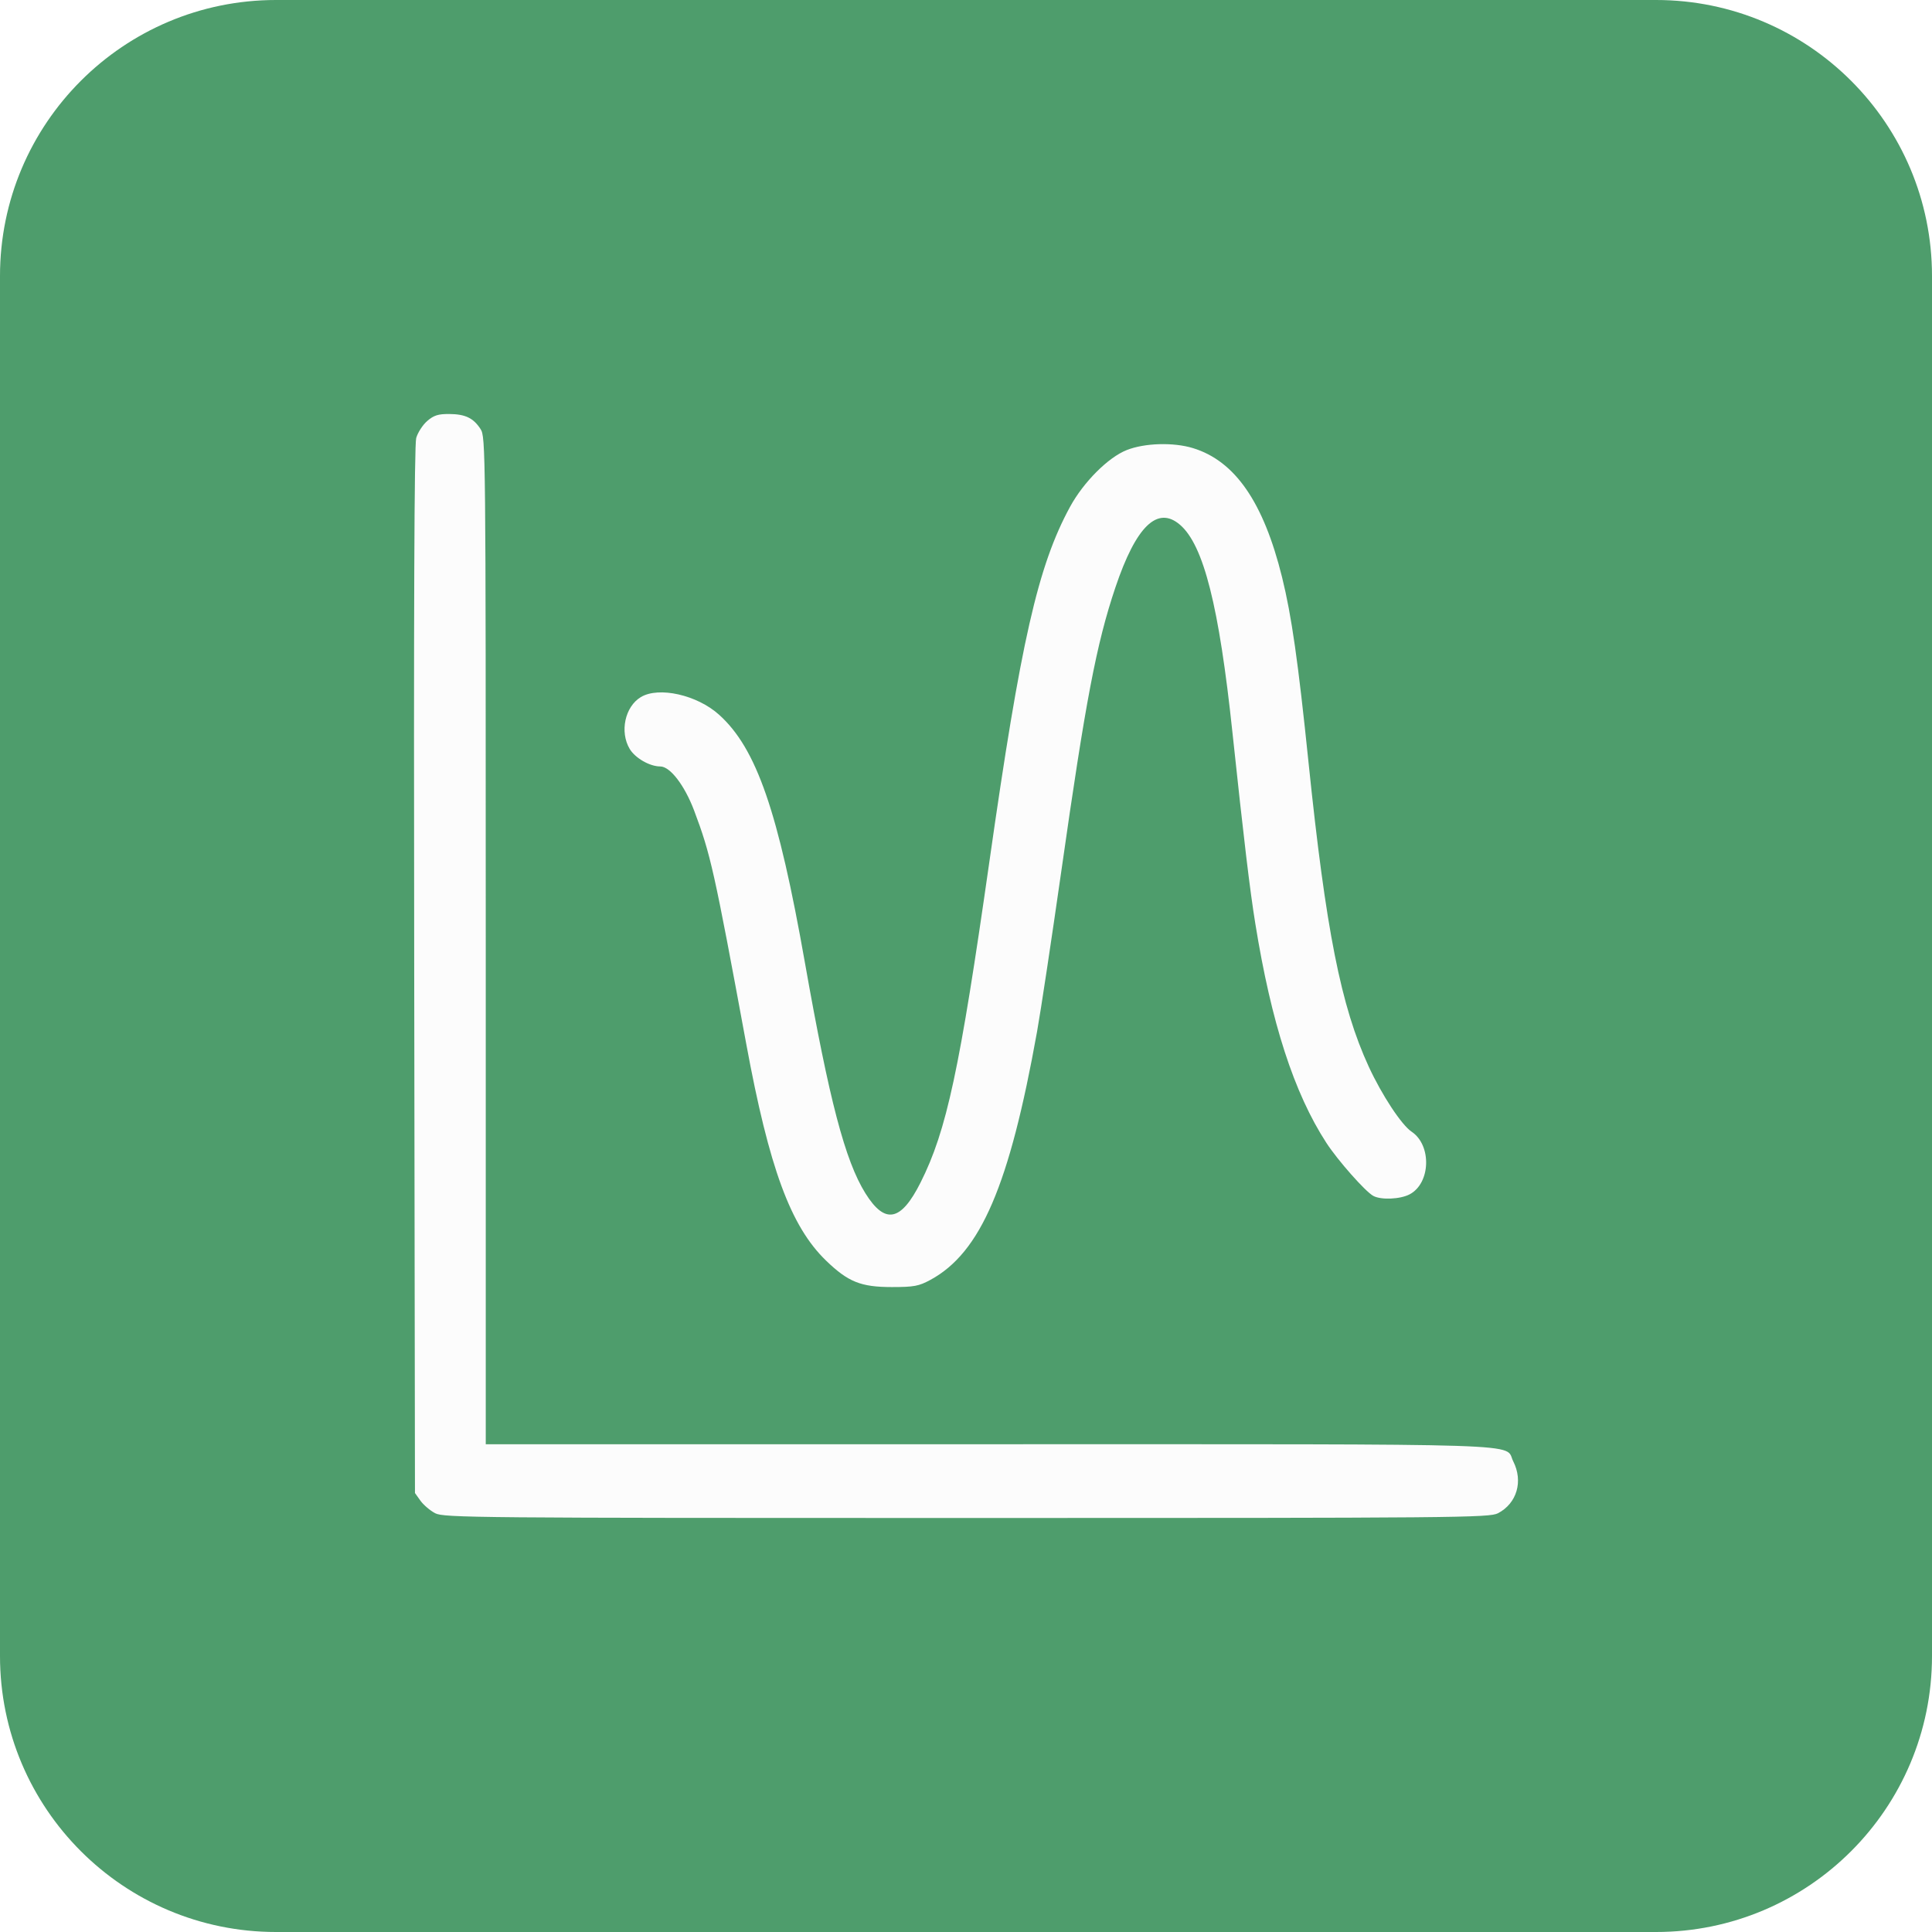
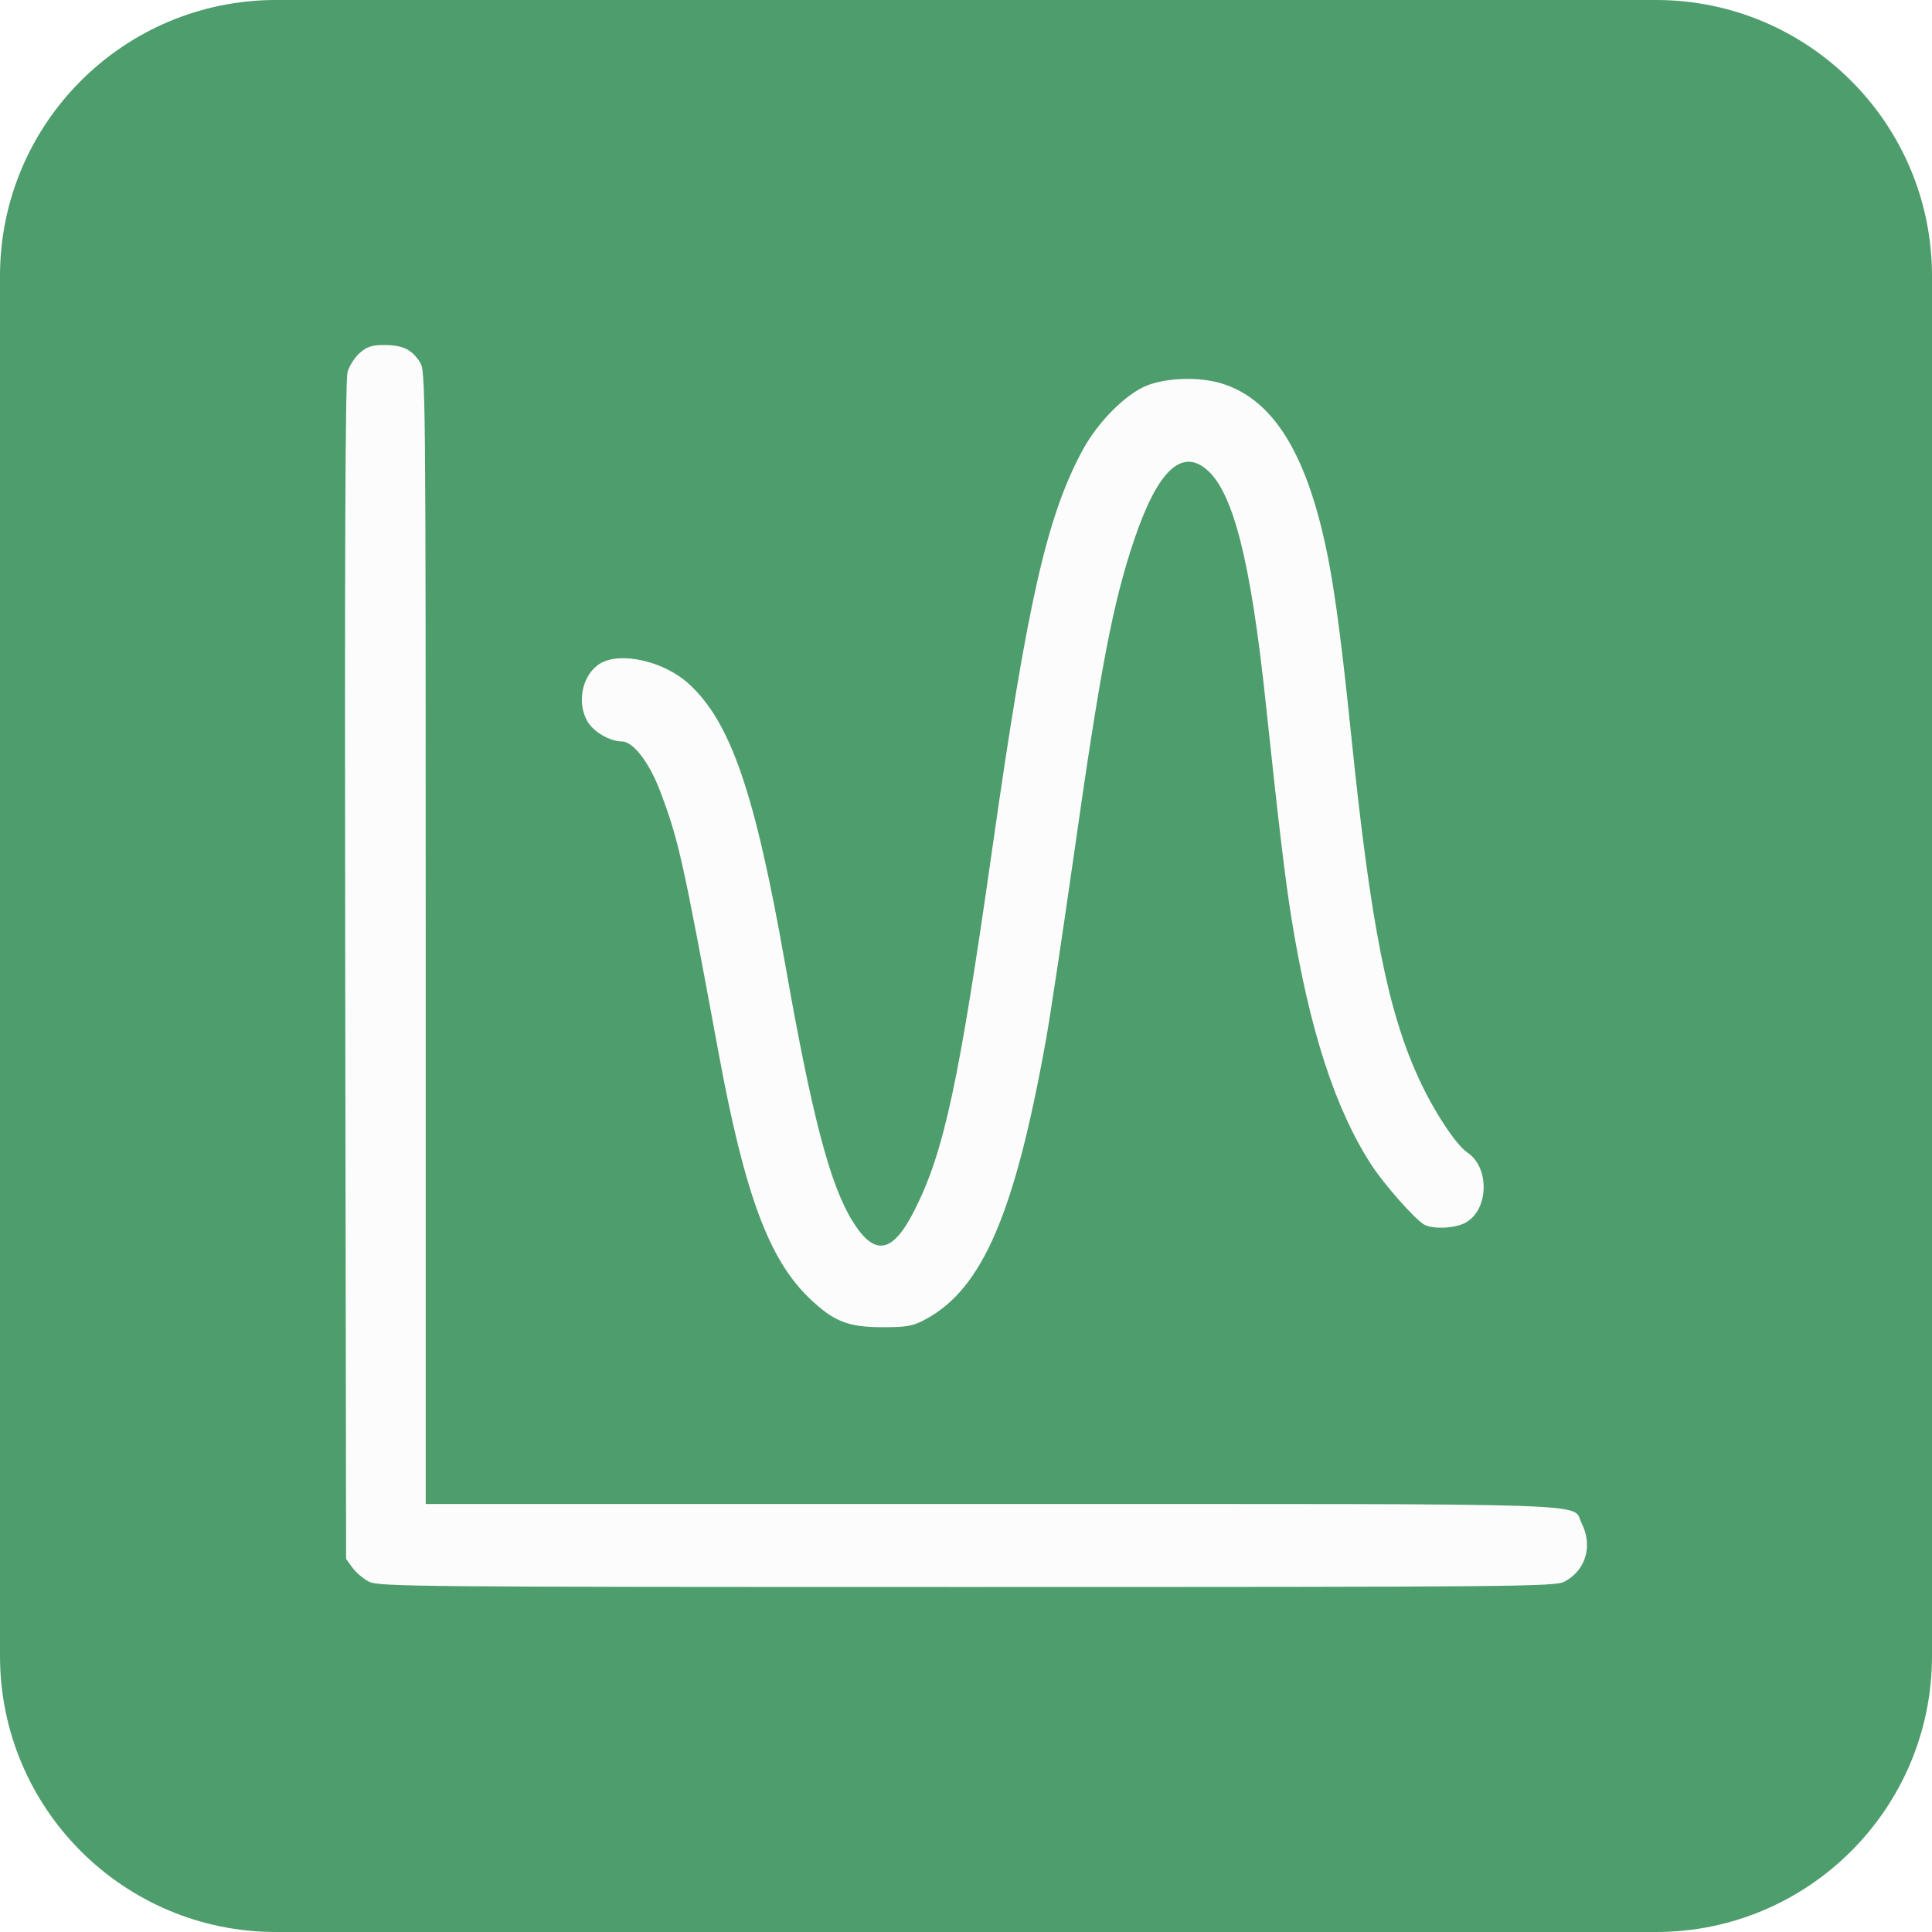
<svg xmlns="http://www.w3.org/2000/svg" width="28" height="28" viewBox="0 0 28 28" fill="none">
  <path d="M0 4C0 1.791 1.791 0 4 0H24C26.209 0 28 1.791 28 4V24C28 26.209 26.209 28 24 28H4C1.791 28 0 26.209 0 24V4Z" fill="#4E9D6C" />
-   <path fill-rule="evenodd" clip-rule="evenodd" d="M6.192 6.101C6.127 6.157 6.055 6.268 6.032 6.348C6.004 6.449 5.995 8.808 6.003 14.066L6.014 21.638L6.094 21.75C6.138 21.811 6.234 21.893 6.307 21.931C6.432 21.996 6.879 22 14.008 22C21.138 22 21.585 21.996 21.71 21.931C21.984 21.788 22.078 21.468 21.931 21.179C21.795 20.911 22.395 20.931 14.339 20.931H7.04L7.04 13.633C7.04 6.486 7.038 6.333 6.965 6.219C6.861 6.058 6.744 6.002 6.511 6C6.351 5.999 6.287 6.019 6.192 6.101ZM16.331 6.522C16.062 6.627 15.703 6.987 15.508 7.345C15.042 8.201 14.793 9.298 14.338 12.494C13.909 15.501 13.72 16.386 13.341 17.139C13.057 17.704 12.826 17.749 12.542 17.294C12.248 16.822 12.018 15.946 11.667 13.96C11.278 11.755 10.964 10.847 10.421 10.358C10.103 10.071 9.547 9.946 9.287 10.103C9.057 10.242 8.979 10.607 9.126 10.854C9.206 10.987 9.416 11.108 9.569 11.108C9.712 11.108 9.921 11.381 10.059 11.745C10.299 12.383 10.349 12.605 10.815 15.128C11.147 16.927 11.458 17.773 11.972 18.27C12.292 18.579 12.476 18.653 12.925 18.653C13.248 18.653 13.316 18.64 13.486 18.548C14.213 18.152 14.63 17.181 15.03 14.95C15.083 14.656 15.241 13.608 15.382 12.621C15.733 10.155 15.89 9.332 16.165 8.514C16.464 7.626 16.775 7.324 17.102 7.606C17.444 7.9 17.668 8.788 17.861 10.611C18.027 12.169 18.113 12.892 18.193 13.386C18.424 14.821 18.754 15.841 19.222 16.562C19.387 16.816 19.787 17.269 19.903 17.332C20.015 17.393 20.294 17.381 20.43 17.309C20.734 17.148 20.752 16.599 20.459 16.402C20.312 16.304 20.028 15.872 19.837 15.459C19.434 14.585 19.215 13.478 18.964 11.049C18.813 9.584 18.719 8.926 18.581 8.367C18.312 7.278 17.899 6.68 17.288 6.494C17.006 6.408 16.59 6.42 16.331 6.522Z" fill="#FCFCFC" />
+   <path fill-rule="evenodd" clip-rule="evenodd" d="M5.216 5.113C5.143 5.176 5.062 5.302 5.037 5.392C5.004 5.505 4.994 8.159 5.003 14.074L5.016 22.593L5.106 22.718C5.156 22.788 5.263 22.879 5.346 22.922C5.486 22.995 5.989 23 14.009 23C22.03 23 22.533 22.995 22.674 22.922C22.982 22.761 23.088 22.402 22.922 22.076C22.77 21.775 23.445 21.797 14.382 21.797H6.17L6.17 13.587C6.169 5.547 6.168 5.375 6.085 5.247C5.968 5.065 5.837 5.002 5.575 5C5.395 4.999 5.322 5.022 5.216 5.113ZM16.623 5.587C16.32 5.706 15.916 6.11 15.696 6.513C15.172 7.476 14.892 8.711 14.38 12.306C13.898 15.688 13.684 16.684 13.258 17.532C12.939 18.167 12.68 18.217 12.36 17.705C12.029 17.175 11.77 16.19 11.376 13.955C10.938 11.474 10.585 10.453 9.974 9.903C9.615 9.58 8.99 9.44 8.698 9.616C8.439 9.773 8.351 10.183 8.517 10.46C8.607 10.611 8.843 10.746 9.015 10.746C9.176 10.746 9.411 11.053 9.566 11.463C9.837 12.181 9.892 12.431 10.416 15.269C10.79 17.293 11.141 18.244 11.719 18.804C12.078 19.151 12.286 19.235 12.79 19.235C13.154 19.235 13.23 19.22 13.422 19.116C14.24 18.671 14.709 17.579 15.159 15.069C15.219 14.738 15.396 13.559 15.555 12.448C15.949 9.675 16.126 8.749 16.436 7.828C16.772 6.829 17.122 6.49 17.49 6.807C17.874 7.137 18.127 8.137 18.344 10.187C18.53 11.94 18.627 12.754 18.717 13.309C18.977 14.923 19.349 16.071 19.875 16.882C20.06 17.167 20.511 17.677 20.641 17.748C20.766 17.817 21.081 17.804 21.234 17.723C21.576 17.542 21.596 16.923 21.266 16.703C21.101 16.592 20.781 16.106 20.567 15.641C20.113 14.659 19.866 13.412 19.585 10.68C19.415 9.031 19.309 8.291 19.154 7.662C18.852 6.438 18.387 5.765 17.7 5.556C17.381 5.459 16.914 5.473 16.623 5.587Z" fill="#FCFCFC" />
</svg>
